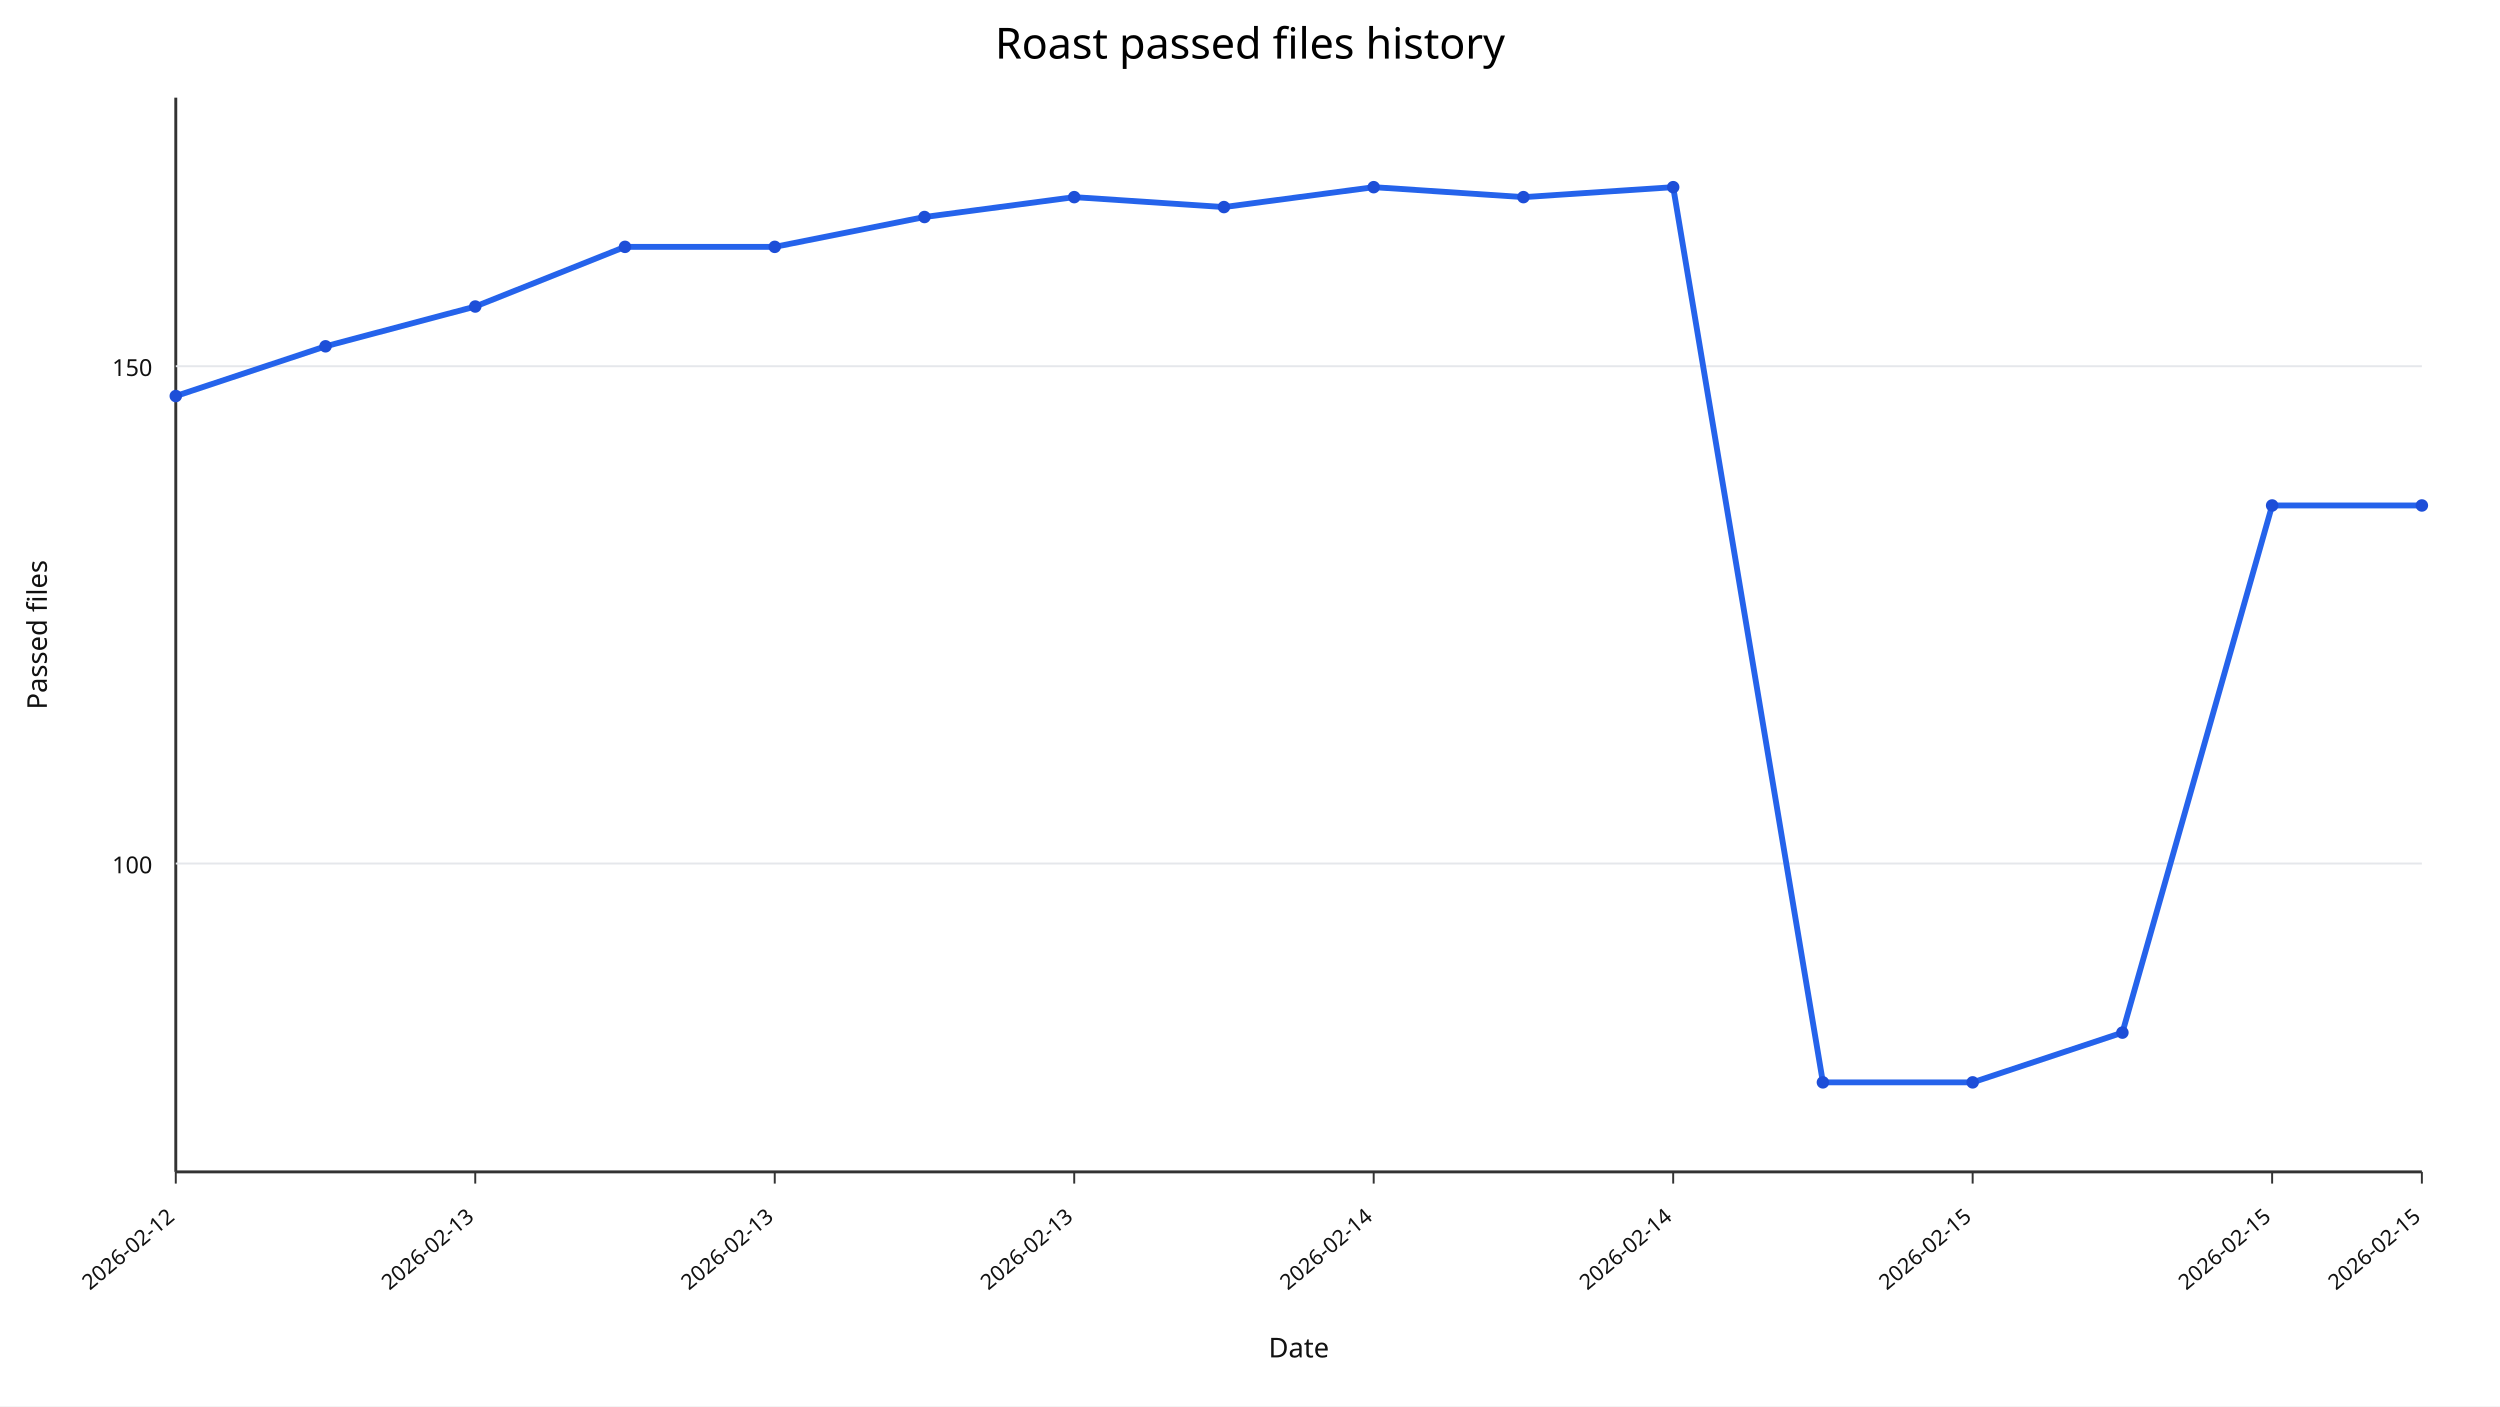
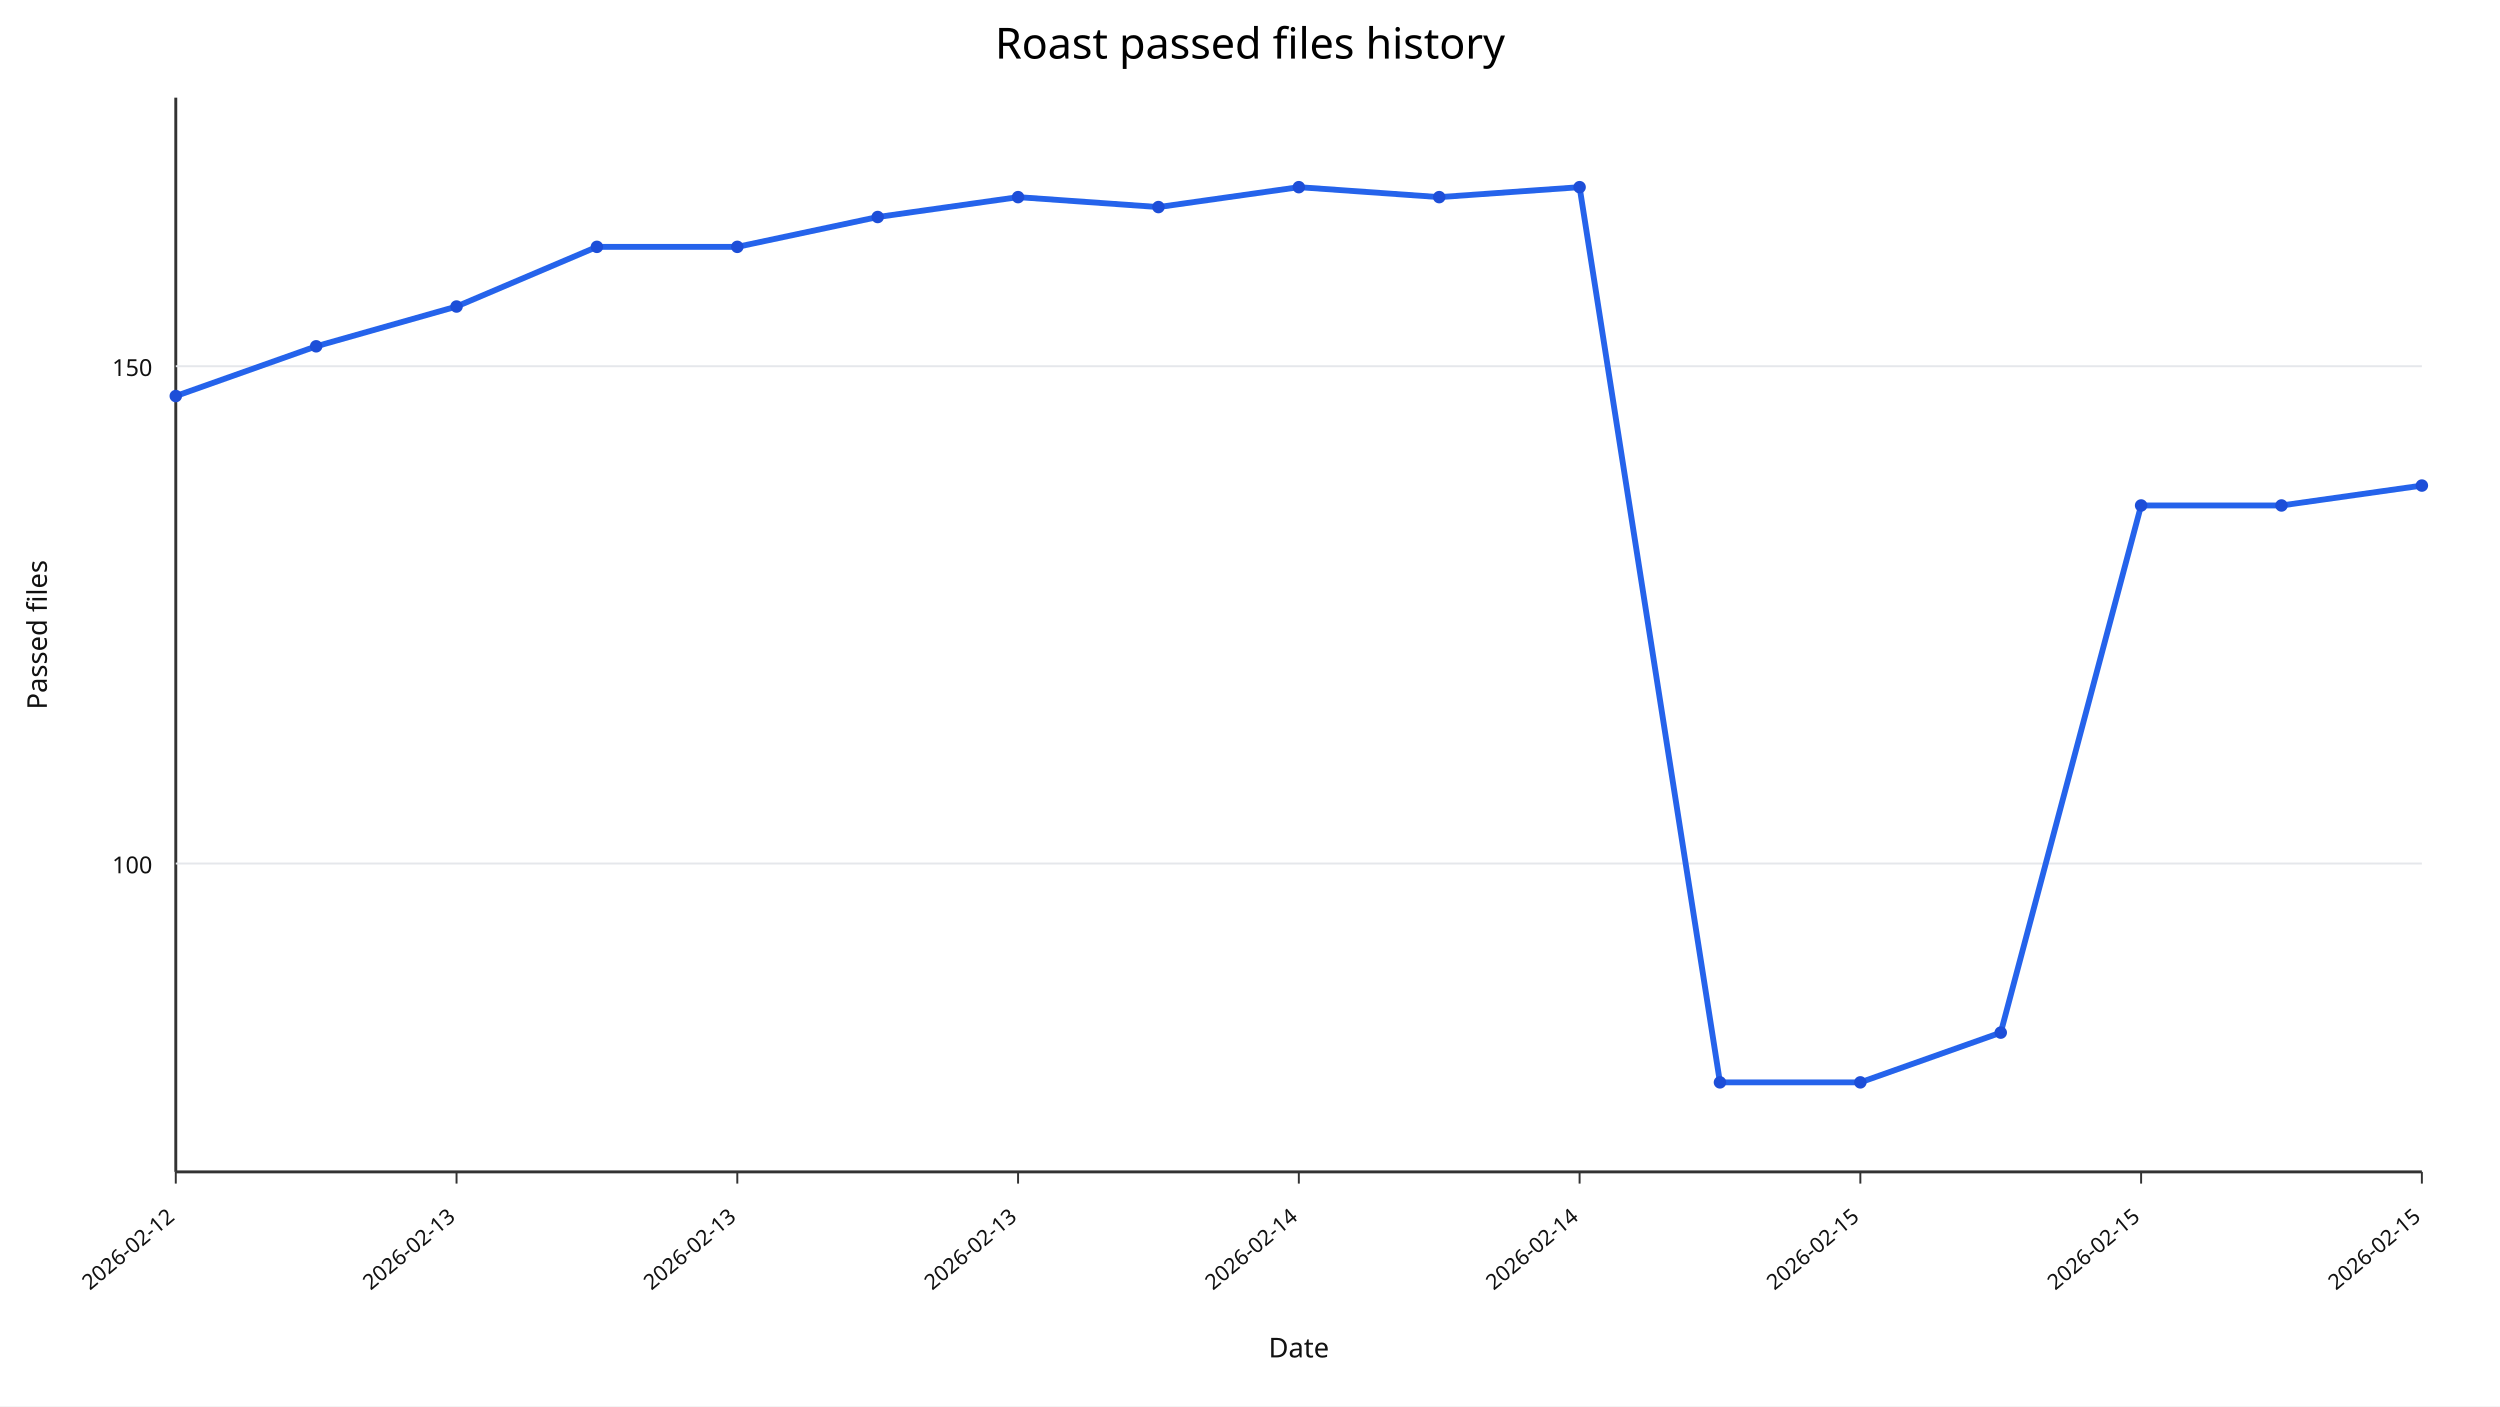
<svg xmlns="http://www.w3.org/2000/svg" width="1280" height="720" viewBox="0 0 1280 720">
  <rect width="100%" height="100%" fill="#ffffff" />
  <text x="640" y="30" text-anchor="middle" font-size="22" font-family="sans-serif">Roast passed files history</text>
  <line x1="90" y1="600" x2="1240" y2="600" stroke="#333" stroke-width="1.5" />
  <line x1="90" y1="50" x2="90" y2="600" stroke="#333" stroke-width="1.5" />
  <line x1="90" y1="442.13" x2="1240" y2="442.13" stroke="#e5e7eb" stroke-width="1" />
  <text x="78" y="447.13" text-anchor="end" font-size="12" fill="#111" font-family="sans-serif">100</text>
  <line x1="90" y1="187.50" x2="1240" y2="187.50" stroke="#e5e7eb" stroke-width="1" />
  <text x="78" y="192.50" text-anchor="end" font-size="12" fill="#111" font-family="sans-serif">150</text>
  <line x1="90.00" y1="600" x2="90.00" y2="606" stroke="#333" stroke-width="1" />
  <text x="90.00" y="624" text-anchor="end" font-size="11" fill="#111" transform="rotate(-40 90.00,624)" font-family="sans-serif">2026-02-12</text>
-   <line x1="243.33" y1="600" x2="243.33" y2="606" stroke="#333" stroke-width="1" />
-   <text x="243.33" y="624" text-anchor="end" font-size="11" fill="#111" transform="rotate(-40 243.33,624)" font-family="sans-serif">2026-02-13</text>
-   <line x1="396.67" y1="600" x2="396.67" y2="606" stroke="#333" stroke-width="1" />
-   <text x="396.67" y="624" text-anchor="end" font-size="11" fill="#111" transform="rotate(-40 396.67,624)" font-family="sans-serif">2026-02-13</text>
-   <line x1="550.00" y1="600" x2="550.00" y2="606" stroke="#333" stroke-width="1" />
-   <text x="550.00" y="624" text-anchor="end" font-size="11" fill="#111" transform="rotate(-40 550.00,624)" font-family="sans-serif">2026-02-13</text>
-   <line x1="703.33" y1="600" x2="703.33" y2="606" stroke="#333" stroke-width="1" />
-   <text x="703.33" y="624" text-anchor="end" font-size="11" fill="#111" transform="rotate(-40 703.33,624)" font-family="sans-serif">2026-02-14</text>
-   <line x1="856.67" y1="600" x2="856.67" y2="606" stroke="#333" stroke-width="1" />
-   <text x="856.67" y="624" text-anchor="end" font-size="11" fill="#111" transform="rotate(-40 856.67,624)" font-family="sans-serif">2026-02-14</text>
-   <line x1="1010.00" y1="600" x2="1010.00" y2="606" stroke="#333" stroke-width="1" />
-   <text x="1010.00" y="624" text-anchor="end" font-size="11" fill="#111" transform="rotate(-40 1010.00,624)" font-family="sans-serif">2026-02-15</text>
-   <line x1="1163.33" y1="600" x2="1163.33" y2="606" stroke="#333" stroke-width="1" />
-   <text x="1163.33" y="624" text-anchor="end" font-size="11" fill="#111" transform="rotate(-40 1163.33,624)" font-family="sans-serif">2026-02-15</text>
+   <line x1="233.75" y1="600" x2="233.75" y2="606" stroke="#333" stroke-width="1" />
+   <text x="233.75" y="624" text-anchor="end" font-size="11" fill="#111" transform="rotate(-40 233.75,624)" font-family="sans-serif">2026-02-13</text>
+   <line x1="377.50" y1="600" x2="377.50" y2="606" stroke="#333" stroke-width="1" />
+   <text x="377.50" y="624" text-anchor="end" font-size="11" fill="#111" transform="rotate(-40 377.50,624)" font-family="sans-serif">2026-02-13</text>
+   <line x1="521.25" y1="600" x2="521.25" y2="606" stroke="#333" stroke-width="1" />
+   <text x="521.25" y="624" text-anchor="end" font-size="11" fill="#111" transform="rotate(-40 521.25,624)" font-family="sans-serif">2026-02-13</text>
+   <line x1="665.00" y1="600" x2="665.00" y2="606" stroke="#333" stroke-width="1" />
+   <text x="665.00" y="624" text-anchor="end" font-size="11" fill="#111" transform="rotate(-40 665.00,624)" font-family="sans-serif">2026-02-14</text>
+   <line x1="808.75" y1="600" x2="808.75" y2="606" stroke="#333" stroke-width="1" />
+   <text x="808.75" y="624" text-anchor="end" font-size="11" fill="#111" transform="rotate(-40 808.75,624)" font-family="sans-serif">2026-02-14</text>
+   <line x1="952.50" y1="600" x2="952.50" y2="606" stroke="#333" stroke-width="1" />
+   <text x="952.50" y="624" text-anchor="end" font-size="11" fill="#111" transform="rotate(-40 952.50,624)" font-family="sans-serif">2026-02-15</text>
+   <line x1="1096.25" y1="600" x2="1096.25" y2="606" stroke="#333" stroke-width="1" />
+   <text x="1096.25" y="624" text-anchor="end" font-size="11" fill="#111" transform="rotate(-40 1096.25,624)" font-family="sans-serif">2026-02-15</text>
  <line x1="1240.00" y1="600" x2="1240.00" y2="606" stroke="#333" stroke-width="1" />
  <text x="1240.00" y="624" text-anchor="end" font-size="11" fill="#111" transform="rotate(-40 1240.00,624)" font-family="sans-serif">2026-02-15</text>
-   <polyline fill="none" stroke="#2563eb" stroke-width="3" points="90.00,202.78 166.67,177.31 243.33,156.94 320.00,126.39 396.67,126.39 473.33,111.11 550.00,100.93 626.67,106.02 703.33,95.83 780.00,100.93 856.67,95.83 933.33,554.17 1010.00,554.17 1086.67,528.70 1163.33,258.80 1240.00,258.80" />
+   <polyline fill="none" stroke="#2563eb" stroke-width="3" points="90.00,202.78 161.88,177.31 233.75,156.94 305.62,126.39 377.50,126.39 449.38,111.11 521.25,100.93 593.12,106.02 665.00,95.83 736.88,100.93 808.75,95.83 880.62,554.17 952.50,554.17 1024.38,528.70 1096.25,258.80 1168.12,258.80 1240.00,248.61" />
  <circle cx="90.00" cy="202.78" r="3.2" fill="#1d4ed8" />
-   <circle cx="166.67" cy="177.31" r="3.2" fill="#1d4ed8" />
-   <circle cx="243.33" cy="156.94" r="3.2" fill="#1d4ed8" />
-   <circle cx="320.00" cy="126.39" r="3.2" fill="#1d4ed8" />
-   <circle cx="396.67" cy="126.39" r="3.2" fill="#1d4ed8" />
-   <circle cx="473.33" cy="111.11" r="3.2" fill="#1d4ed8" />
-   <circle cx="550.00" cy="100.93" r="3.2" fill="#1d4ed8" />
-   <circle cx="626.67" cy="106.02" r="3.2" fill="#1d4ed8" />
-   <circle cx="703.33" cy="95.83" r="3.2" fill="#1d4ed8" />
-   <circle cx="780.00" cy="100.93" r="3.2" fill="#1d4ed8" />
-   <circle cx="856.67" cy="95.83" r="3.2" fill="#1d4ed8" />
-   <circle cx="933.33" cy="554.17" r="3.2" fill="#1d4ed8" />
-   <circle cx="1010.00" cy="554.17" r="3.2" fill="#1d4ed8" />
-   <circle cx="1086.67" cy="528.70" r="3.2" fill="#1d4ed8" />
-   <circle cx="1163.33" cy="258.80" r="3.2" fill="#1d4ed8" />
-   <circle cx="1240.00" cy="258.80" r="3.2" fill="#1d4ed8" />
+   <circle cx="161.88" cy="177.31" r="3.2" fill="#1d4ed8" />
+   <circle cx="233.75" cy="156.94" r="3.2" fill="#1d4ed8" />
+   <circle cx="305.62" cy="126.39" r="3.2" fill="#1d4ed8" />
+   <circle cx="377.50" cy="126.39" r="3.2" fill="#1d4ed8" />
+   <circle cx="449.38" cy="111.11" r="3.2" fill="#1d4ed8" />
+   <circle cx="521.25" cy="100.93" r="3.2" fill="#1d4ed8" />
+   <circle cx="593.12" cy="106.02" r="3.2" fill="#1d4ed8" />
+   <circle cx="665.00" cy="95.83" r="3.2" fill="#1d4ed8" />
+   <circle cx="736.88" cy="100.93" r="3.2" fill="#1d4ed8" />
+   <circle cx="808.75" cy="95.83" r="3.2" fill="#1d4ed8" />
+   <circle cx="880.62" cy="554.17" r="3.2" fill="#1d4ed8" />
+   <circle cx="952.50" cy="554.17" r="3.2" fill="#1d4ed8" />
+   <circle cx="1024.38" cy="528.70" r="3.2" fill="#1d4ed8" />
+   <circle cx="1096.25" cy="258.80" r="3.2" fill="#1d4ed8" />
+   <circle cx="1168.12" cy="258.80" r="3.2" fill="#1d4ed8" />
+   <circle cx="1240.00" cy="248.61" r="3.2" fill="#1d4ed8" />
  <text x="665" y="695" text-anchor="middle" font-size="14" fill="#111" font-family="sans-serif">Date</text>
  <text x="24" y="325" text-anchor="middle" font-size="14" fill="#111" transform="rotate(-90 24,325)" font-family="sans-serif">Passed files</text>
</svg>
